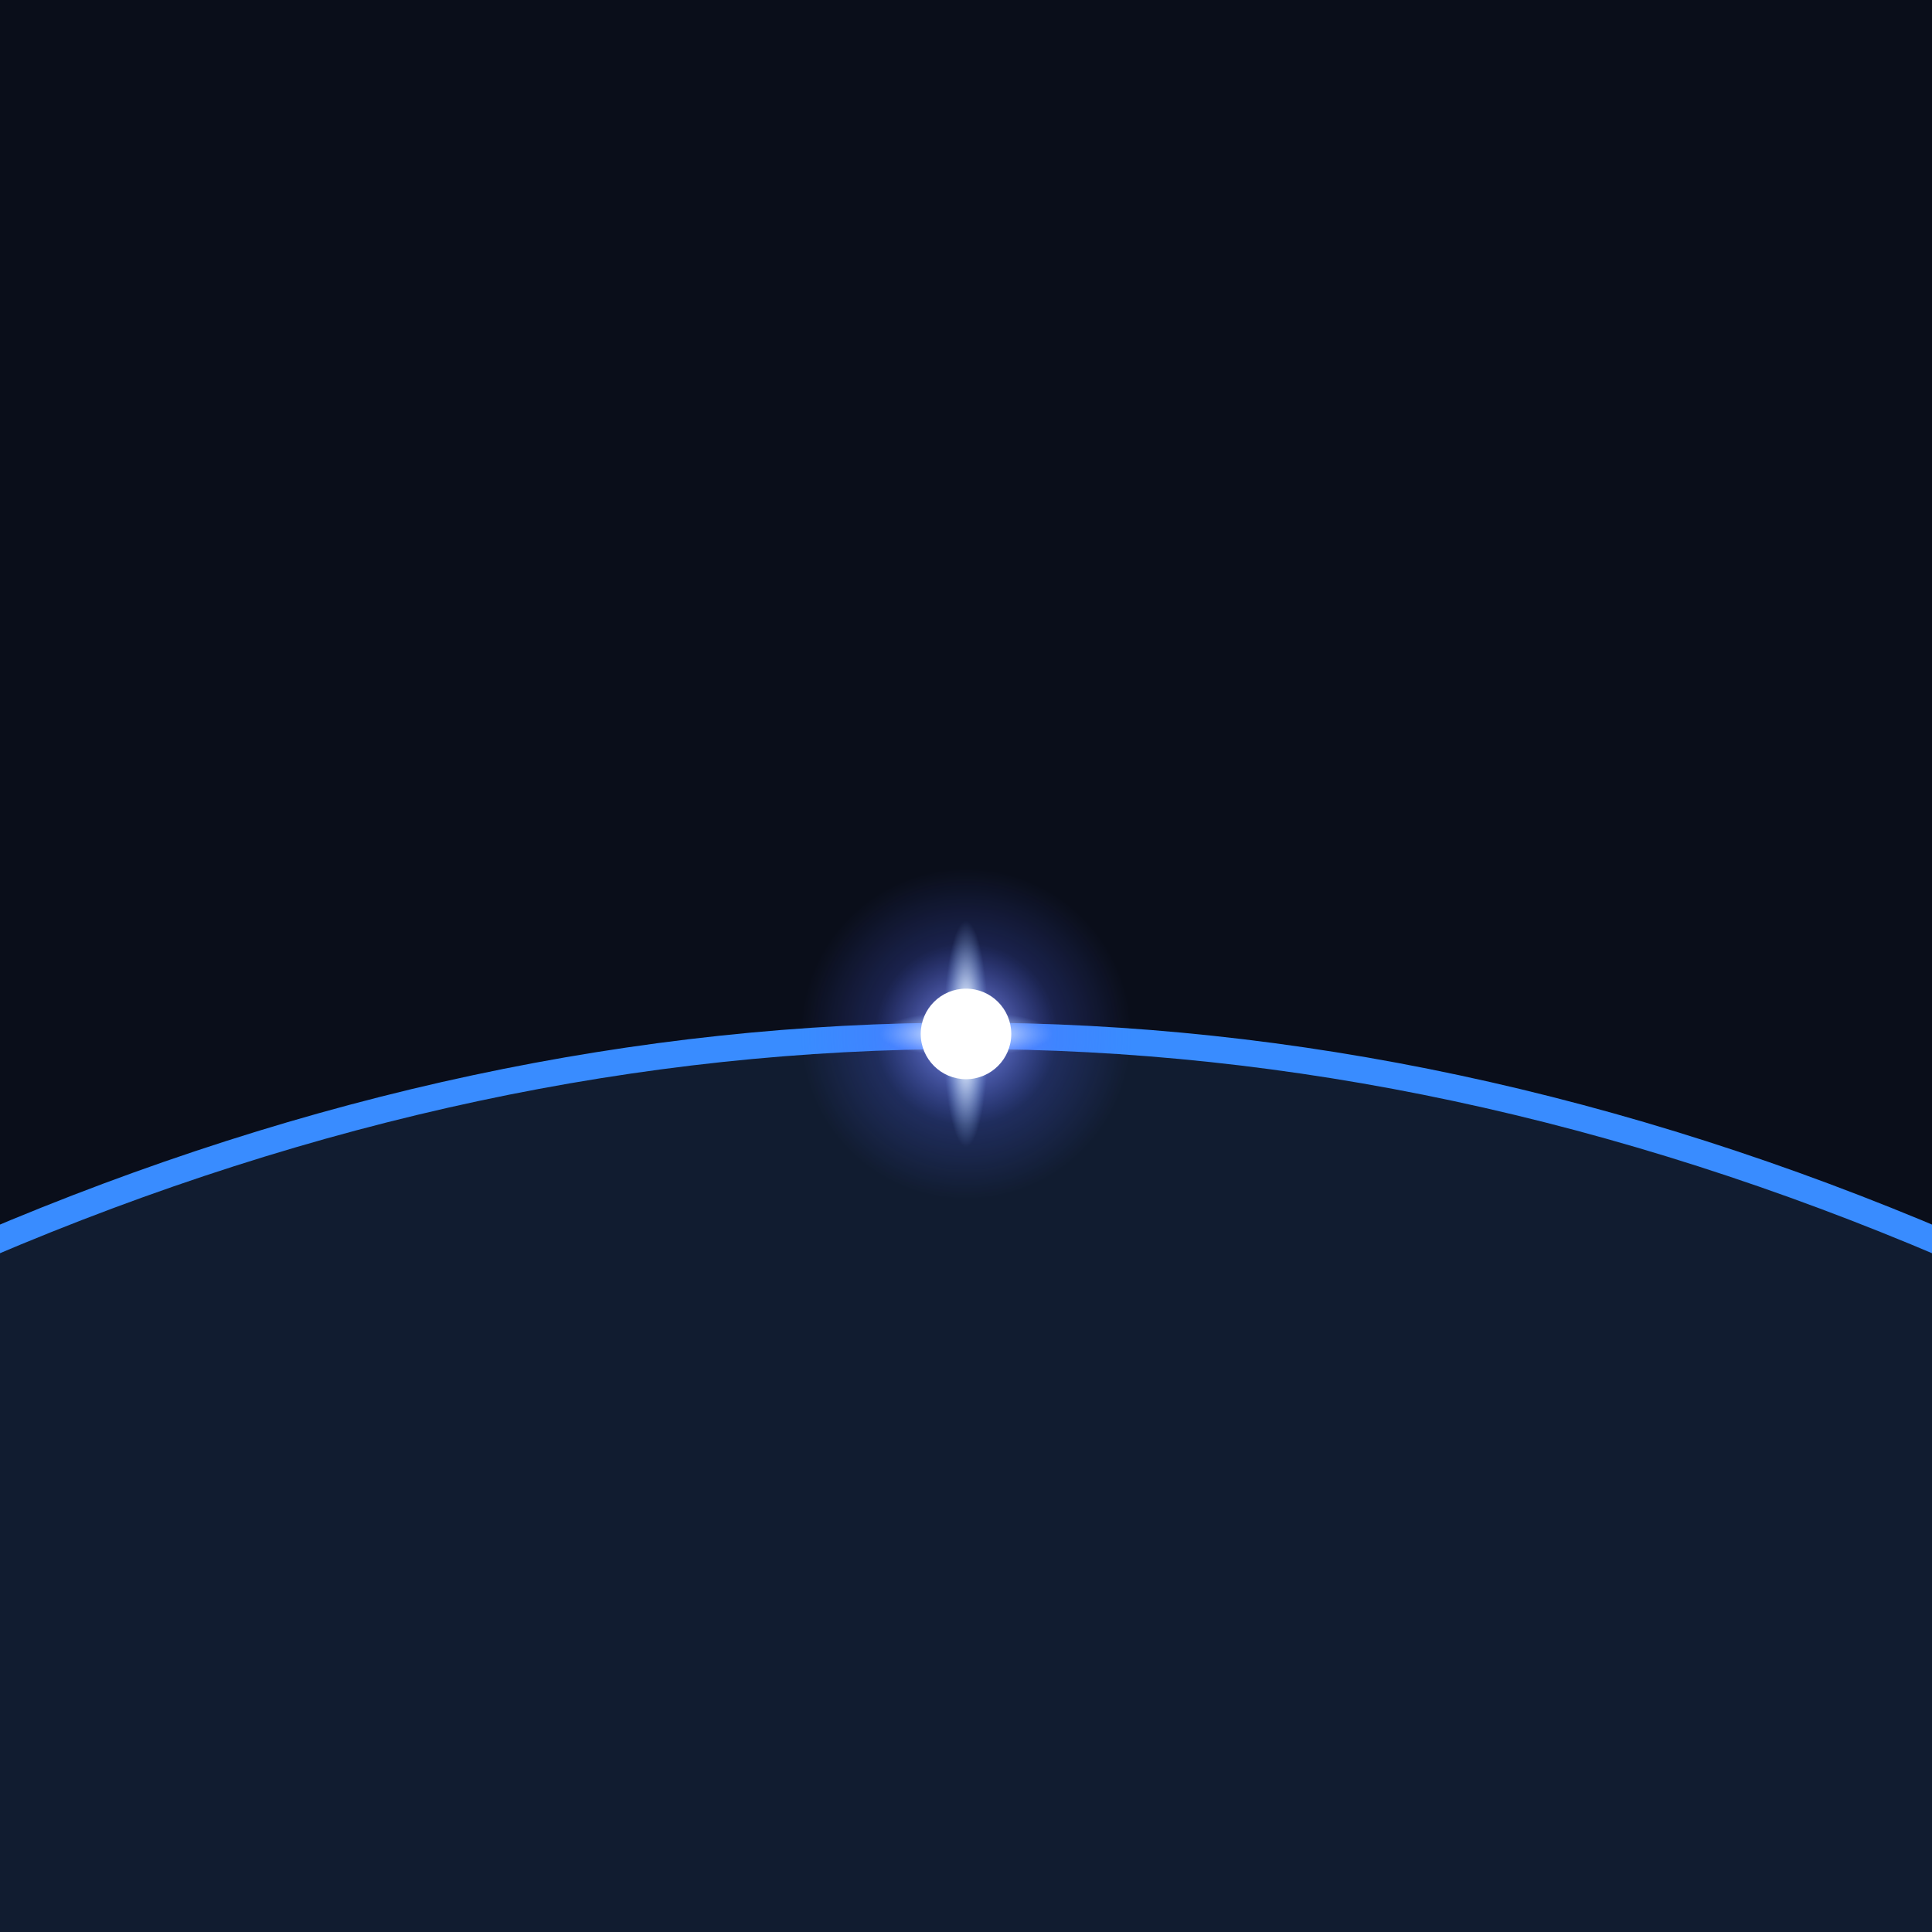
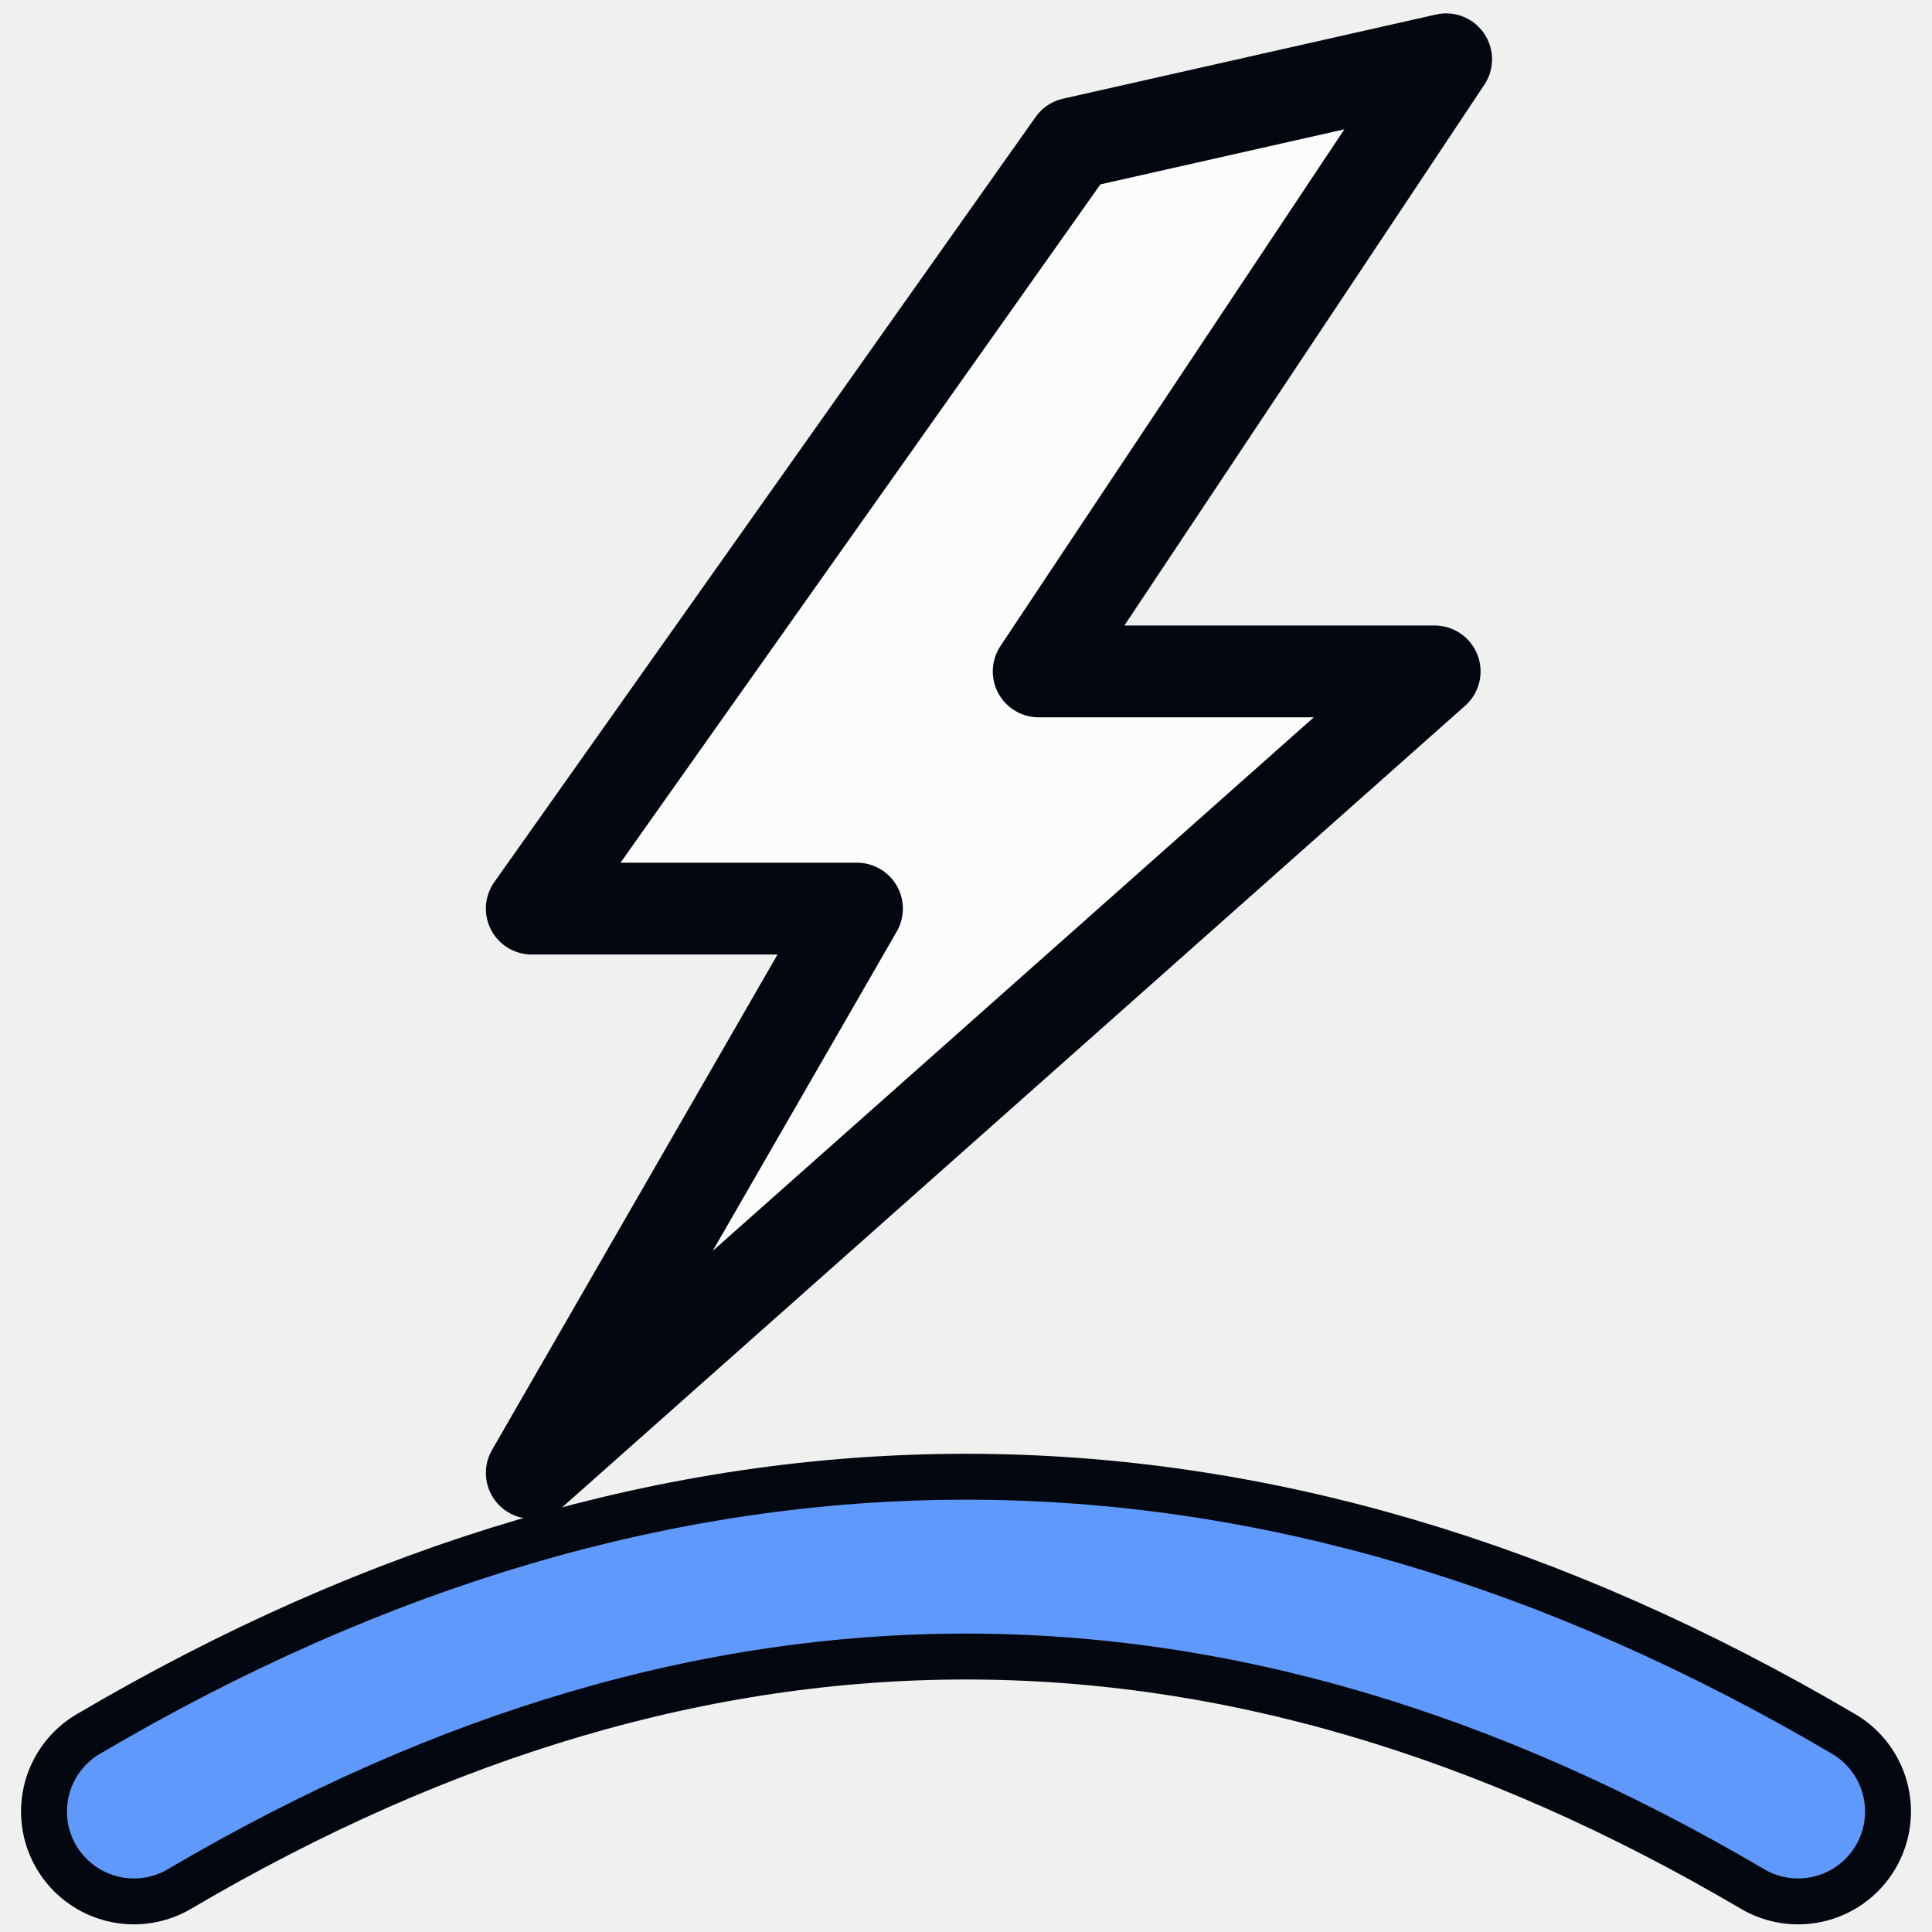
- <svg xmlns="http://www.w3.org/2000/svg" width="512" height="512" viewBox="0 0 512 512">
-   <defs>
-     <radialGradient id="halo">
-       <stop stop-color="#E8F4FF" stop-opacity=".9" />
-       <stop offset=".22" stop-color="#7B8CFF" stop-opacity=".65" />
-       <stop offset=".55" stop-color="#536AFF" stop-opacity=".22" />
-       <stop offset="1" stop-color="#536AFF" stop-opacity="0" />
-     </radialGradient>
-     <radialGradient id="coreGlow">
-       <stop stop-color="#FFFFFF" />
-       <stop offset=".3" stop-color="#E8F4FF" stop-opacity=".9" />
-       <stop offset="1" stop-color="#8CB9FF" stop-opacity="0" />
-     </radialGradient>
-   </defs>
-   <path fill="#0A0E1A" d="M0 0h512v512H0z" />
-   <path fill="#111C30" d="M0 328Q256 220 512 328V512H0Z" />
-   <path fill="none" stroke="#398CFF" stroke-width="7" d="M-4 330Q256 219 516 330" />
-   <circle cx="256" cy="274" r="44" fill="url(#halo)" />
-   <ellipse cx="256" cy="274" rx="6" ry="30" fill="url(#coreGlow)" />
-   <ellipse cx="256" cy="274" rx="23" ry="6" fill="url(#coreGlow)" />
-   <path fill="#E8F4FF" d="M256 264Q258 272 265 274Q258 276 256 284Q254 276 247 274Q254 272 256 264Z" />
-   <circle cx="256" cy="274" r="12" fill="#FFFFFF" />
+ <svg xmlns="http://www.w3.org/2000/svg" viewBox="122 115 1010 1010">
+   <path d="M192 1062Q627 806 1062 1062" fill="none" stroke="#03070F" stroke-width="118" stroke-linecap="round" />
+   <path d="M192 1062Q627 806 1062 1062" fill="none" stroke="#6099FC" stroke-width="70" stroke-linecap="round" />
+   <path d="M683 190L878 146L665 466L872 466L400 885L570 590L400 590Z" fill="#FDFCFC" stroke="#03070F" stroke-width="48" stroke-linejoin="round" />
</svg>
